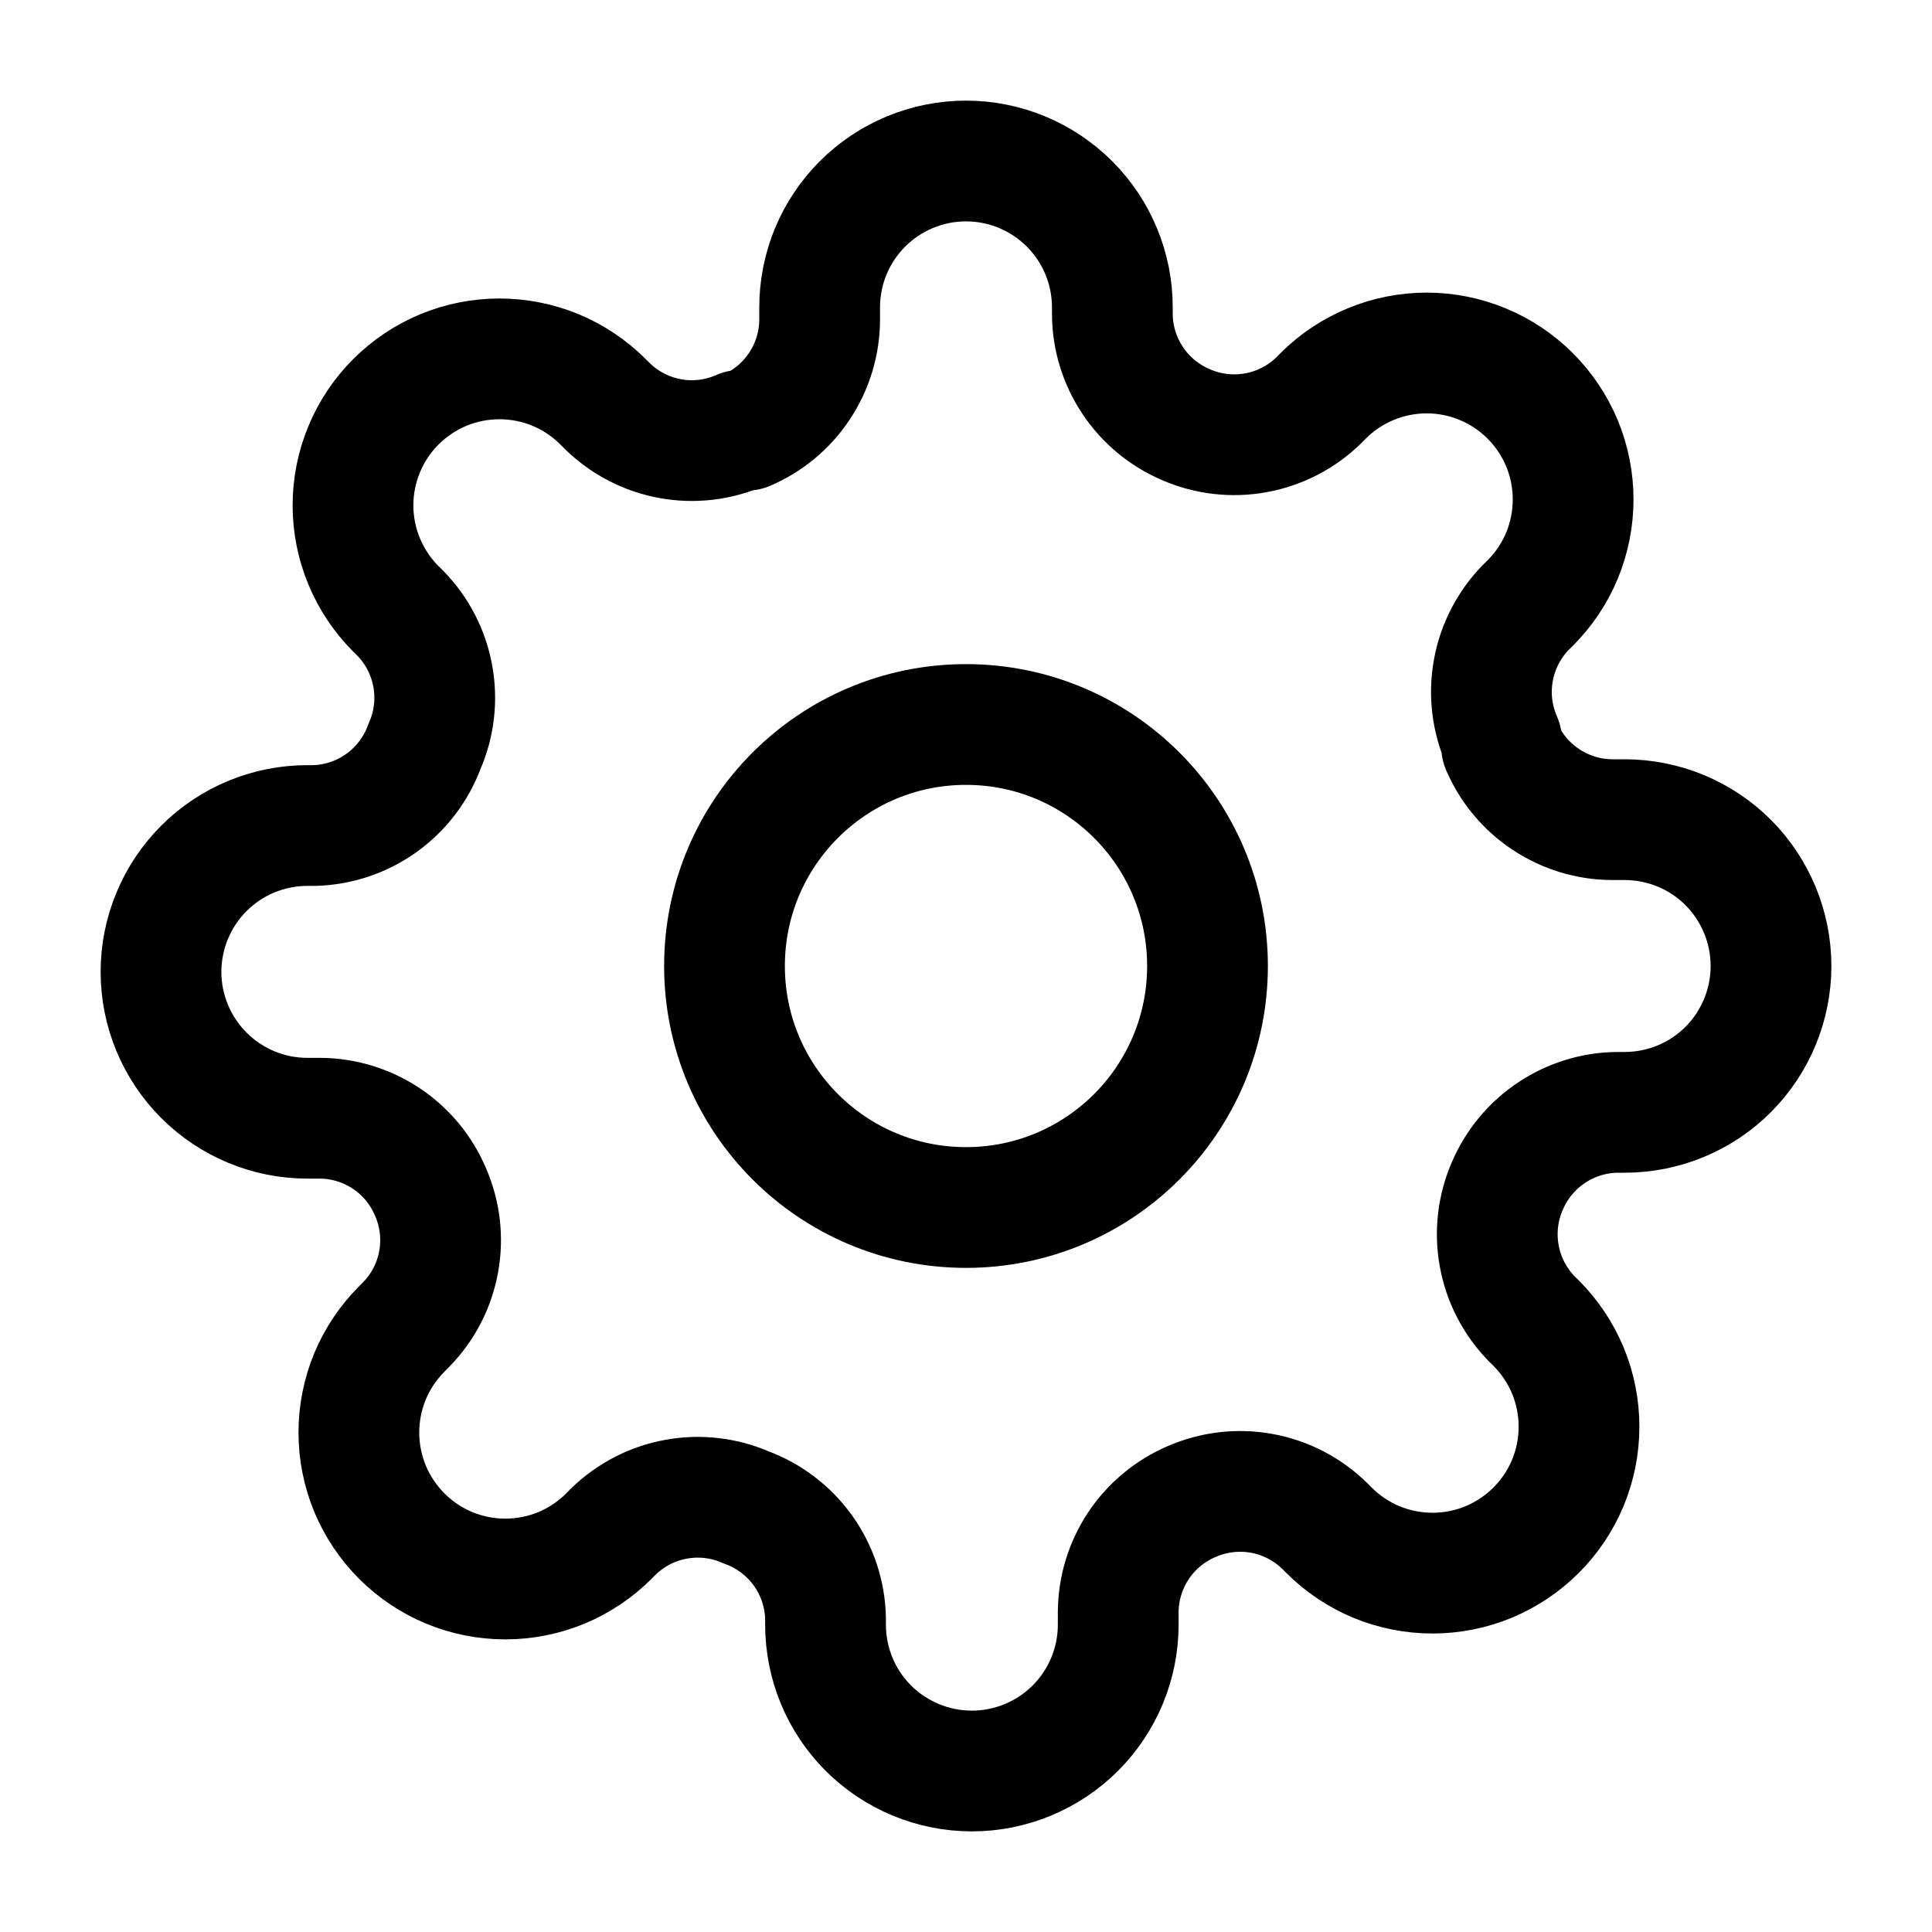
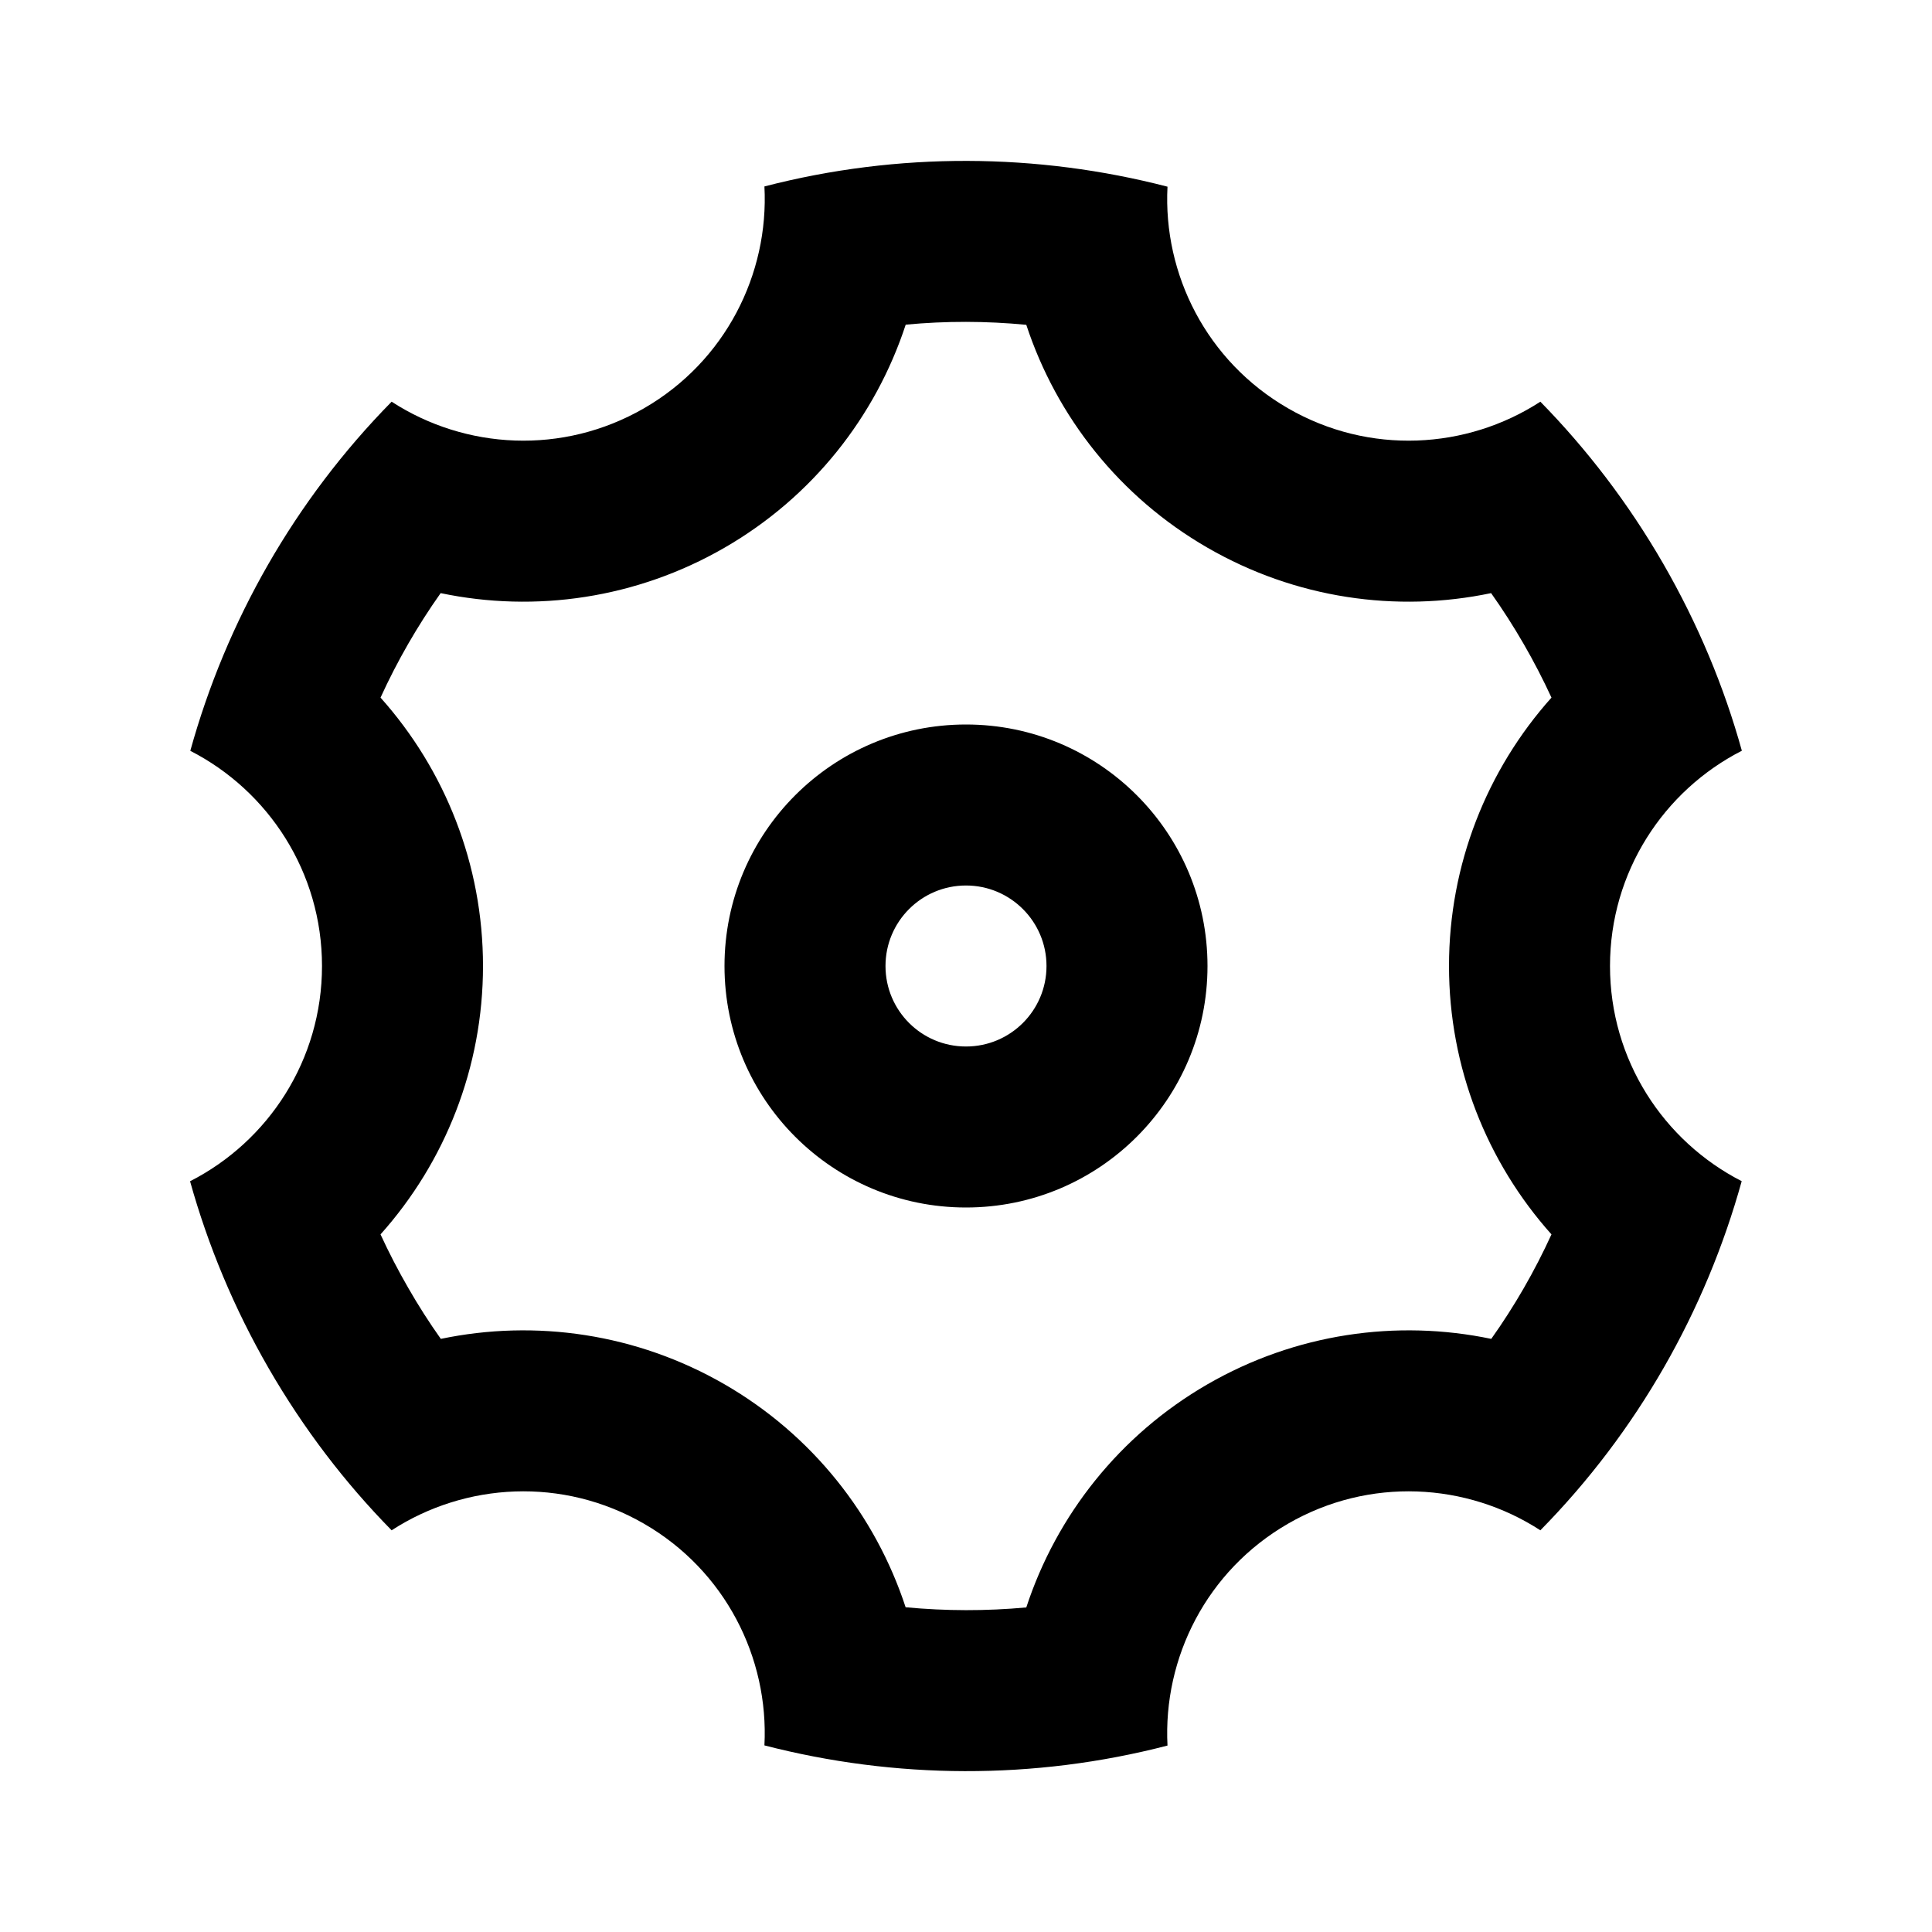
- <svg xmlns="http://www.w3.org/2000/svg" width="100%" height="100%" viewBox="0 0 24 24" fill="none">
-   <path d="M12 15C13.657 15 15 13.657 15 12C15 10.343 13.657 9 12 9C10.343 9 9 10.343 9 12C9 13.657 10.343 15 12 15Z" stroke="currentColor" stroke-width="1.5" stroke-linecap="round" stroke-linejoin="round" />
-   <path d="M18.727 14.727C18.606 15.002 18.57 15.306 18.624 15.601C18.677 15.895 18.818 16.168 19.027 16.382L19.082 16.436C19.251 16.605 19.385 16.806 19.477 17.026C19.568 17.247 19.615 17.484 19.615 17.723C19.615 17.962 19.568 18.198 19.477 18.419C19.385 18.64 19.251 18.84 19.082 19.009C18.913 19.178 18.712 19.312 18.492 19.404C18.271 19.495 18.034 19.542 17.796 19.542C17.556 19.542 17.32 19.495 17.099 19.404C16.878 19.312 16.678 19.178 16.509 19.009L16.454 18.954C16.24 18.745 15.968 18.604 15.673 18.551C15.378 18.497 15.074 18.534 14.8 18.654C14.531 18.77 14.302 18.961 14.14 19.205C13.979 19.449 13.892 19.735 13.891 20.027V20.182C13.891 20.664 13.699 21.127 13.358 21.468C13.017 21.808 12.555 22 12.073 22C11.591 22 11.128 21.808 10.787 21.468C10.446 21.127 10.255 20.664 10.255 20.182V20.1C10.248 19.799 10.15 19.507 9.975 19.262C9.8 19.018 9.555 18.831 9.273 18.727C8.999 18.606 8.694 18.57 8.399 18.624C8.105 18.677 7.832 18.818 7.618 19.027L7.564 19.082C7.395 19.251 7.194 19.385 6.974 19.477C6.753 19.568 6.516 19.615 6.277 19.615C6.038 19.615 5.802 19.568 5.581 19.477C5.36 19.385 5.16 19.251 4.991 19.082C4.822 18.913 4.688 18.712 4.596 18.492C4.505 18.271 4.458 18.034 4.458 17.796C4.458 17.556 4.505 17.32 4.596 17.099C4.688 16.878 4.822 16.678 4.991 16.509L5.045 16.454C5.255 16.24 5.396 15.968 5.449 15.673C5.503 15.378 5.466 15.074 5.345 14.8C5.23 14.531 5.039 14.302 4.795 14.14C4.551 13.979 4.265 13.892 3.973 13.891H3.818C3.336 13.891 2.874 13.699 2.533 13.358C2.192 13.017 2 12.555 2 12.073C2 11.591 2.192 11.128 2.533 10.787C2.874 10.446 3.336 10.255 3.818 10.255H3.9C4.201 10.248 4.493 10.15 4.738 9.975C4.982 9.8 5.169 9.555 5.273 9.273C5.394 8.999 5.43 8.694 5.376 8.399C5.323 8.105 5.182 7.832 4.973 7.618L4.918 7.564C4.749 7.395 4.615 7.194 4.524 6.974C4.432 6.753 4.385 6.516 4.385 6.277C4.385 6.038 4.432 5.802 4.524 5.581C4.615 5.36 4.749 5.16 4.918 4.991C5.087 4.822 5.288 4.688 5.508 4.596C5.729 4.505 5.966 4.458 6.205 4.458C6.443 4.458 6.68 4.505 6.901 4.596C7.122 4.688 7.322 4.822 7.491 4.991L7.545 5.045C7.76 5.255 8.032 5.396 8.327 5.449C8.622 5.503 8.926 5.466 9.2 5.345H9.273C9.542 5.23 9.771 5.039 9.932 4.795C10.094 4.551 10.181 4.265 10.182 3.973V3.818C10.182 3.336 10.373 2.874 10.714 2.533C11.055 2.192 11.518 2 12 2C12.482 2 12.945 2.192 13.286 2.533C13.627 2.874 13.818 3.336 13.818 3.818V3.9C13.819 4.193 13.906 4.478 14.068 4.722C14.229 4.966 14.458 5.157 14.727 5.273C15.002 5.394 15.306 5.43 15.601 5.376C15.895 5.323 16.168 5.182 16.382 4.973L16.436 4.918C16.605 4.749 16.806 4.615 17.026 4.524C17.247 4.432 17.484 4.385 17.723 4.385C17.962 4.385 18.198 4.432 18.419 4.524C18.64 4.615 18.84 4.749 19.009 4.918C19.178 5.087 19.312 5.288 19.404 5.508C19.495 5.729 19.542 5.966 19.542 6.205C19.542 6.443 19.495 6.68 19.404 6.901C19.312 7.122 19.178 7.322 19.009 7.491L18.954 7.545C18.745 7.76 18.604 8.032 18.551 8.327C18.497 8.622 18.534 8.926 18.654 9.2V9.273C18.77 9.542 18.961 9.771 19.205 9.932C19.449 10.094 19.735 10.181 20.027 10.182H20.182C20.664 10.182 21.127 10.373 21.468 10.714C21.808 11.055 22 11.518 22 12C22 12.482 21.808 12.945 21.468 13.286C21.127 13.627 20.664 13.818 20.182 13.818H20.1C19.808 13.819 19.522 13.906 19.278 14.068C19.034 14.229 18.843 14.458 18.727 14.727Z" stroke="currentColor" stroke-width="1.5" stroke-linecap="round" stroke-linejoin="round" />
+ <svg xmlns="http://www.w3.org/2000/svg" viewBox="0 0 24 24" fill="currentColor">
+   <path d="M3.339 17C2.907 16.252 2.583 15.47 2.361 14.674C3.334 14.178 4 13.167 4 12C4 10.835 3.335 9.824 2.364 9.327C2.81 7.717 3.659 6.216 4.865 4.99C5.781 5.584 6.989 5.655 8 5.072C9.01 4.489 9.553 3.406 9.496 2.316C11.161 1.885 12.885 1.9 14.503 2.319C14.447 3.408 14.99 4.489 16 5.072C17.01 5.655 18.219 5.584 19.135 4.99C19.713 5.58 20.228 6.252 20.66 7C21.092 7.749 21.417 8.53 21.638 9.326C20.666 9.822 20 10.834 20 12C20 13.166 20.665 14.176 21.636 14.673C21.189 16.284 20.341 17.784 19.135 19.01C18.219 18.416 17.01 18.345 16 18.928C14.989 19.512 14.447 20.594 14.503 21.684C12.838 22.116 11.115 22.1 9.496 21.682C9.552 20.592 9.009 19.511 8 18.928C6.989 18.345 5.781 18.416 4.865 19.01C4.286 18.421 3.772 17.749 3.339 17ZM9 17.196C10.091 17.826 10.875 18.823 11.25 19.966C11.749 20.013 12.25 20.014 12.749 19.968C13.124 18.824 13.908 17.827 15 17.196C16.092 16.566 17.347 16.386 18.525 16.632C18.815 16.224 19.065 15.789 19.273 15.334C18.471 14.437 18 13.26 18 12C18 10.74 18.471 9.563 19.273 8.666C19.169 8.441 19.054 8.218 18.928 8C18.802 7.782 18.667 7.571 18.523 7.368C17.346 7.615 16.091 7.434 15 6.804C13.908 6.174 13.125 5.178 12.749 4.035C12.251 3.987 11.749 3.986 11.251 4.033C10.876 5.177 10.092 6.174 9 6.804C7.908 7.434 6.652 7.615 5.474 7.368C5.185 7.776 4.935 8.211 4.727 8.666C5.529 9.563 6 10.74 6 12C6 13.26 5.529 14.437 4.727 15.334C4.831 15.56 4.946 15.782 5.072 16C5.197 16.218 5.332 16.429 5.476 16.632C6.654 16.386 7.908 16.566 9 17.196ZM12 15C10.343 15 9 13.657 9 12C9 10.343 10.343 9 12 9C13.657 9 15 10.343 15 12C15 13.657 13.657 15 12 15ZM12 13C12.552 13 13 12.553 13 12C13 11.448 12.552 11 12 11C11.447 11 11 11.448 11 12C11 12.553 11.447 13 12 13Z" />
</svg>
